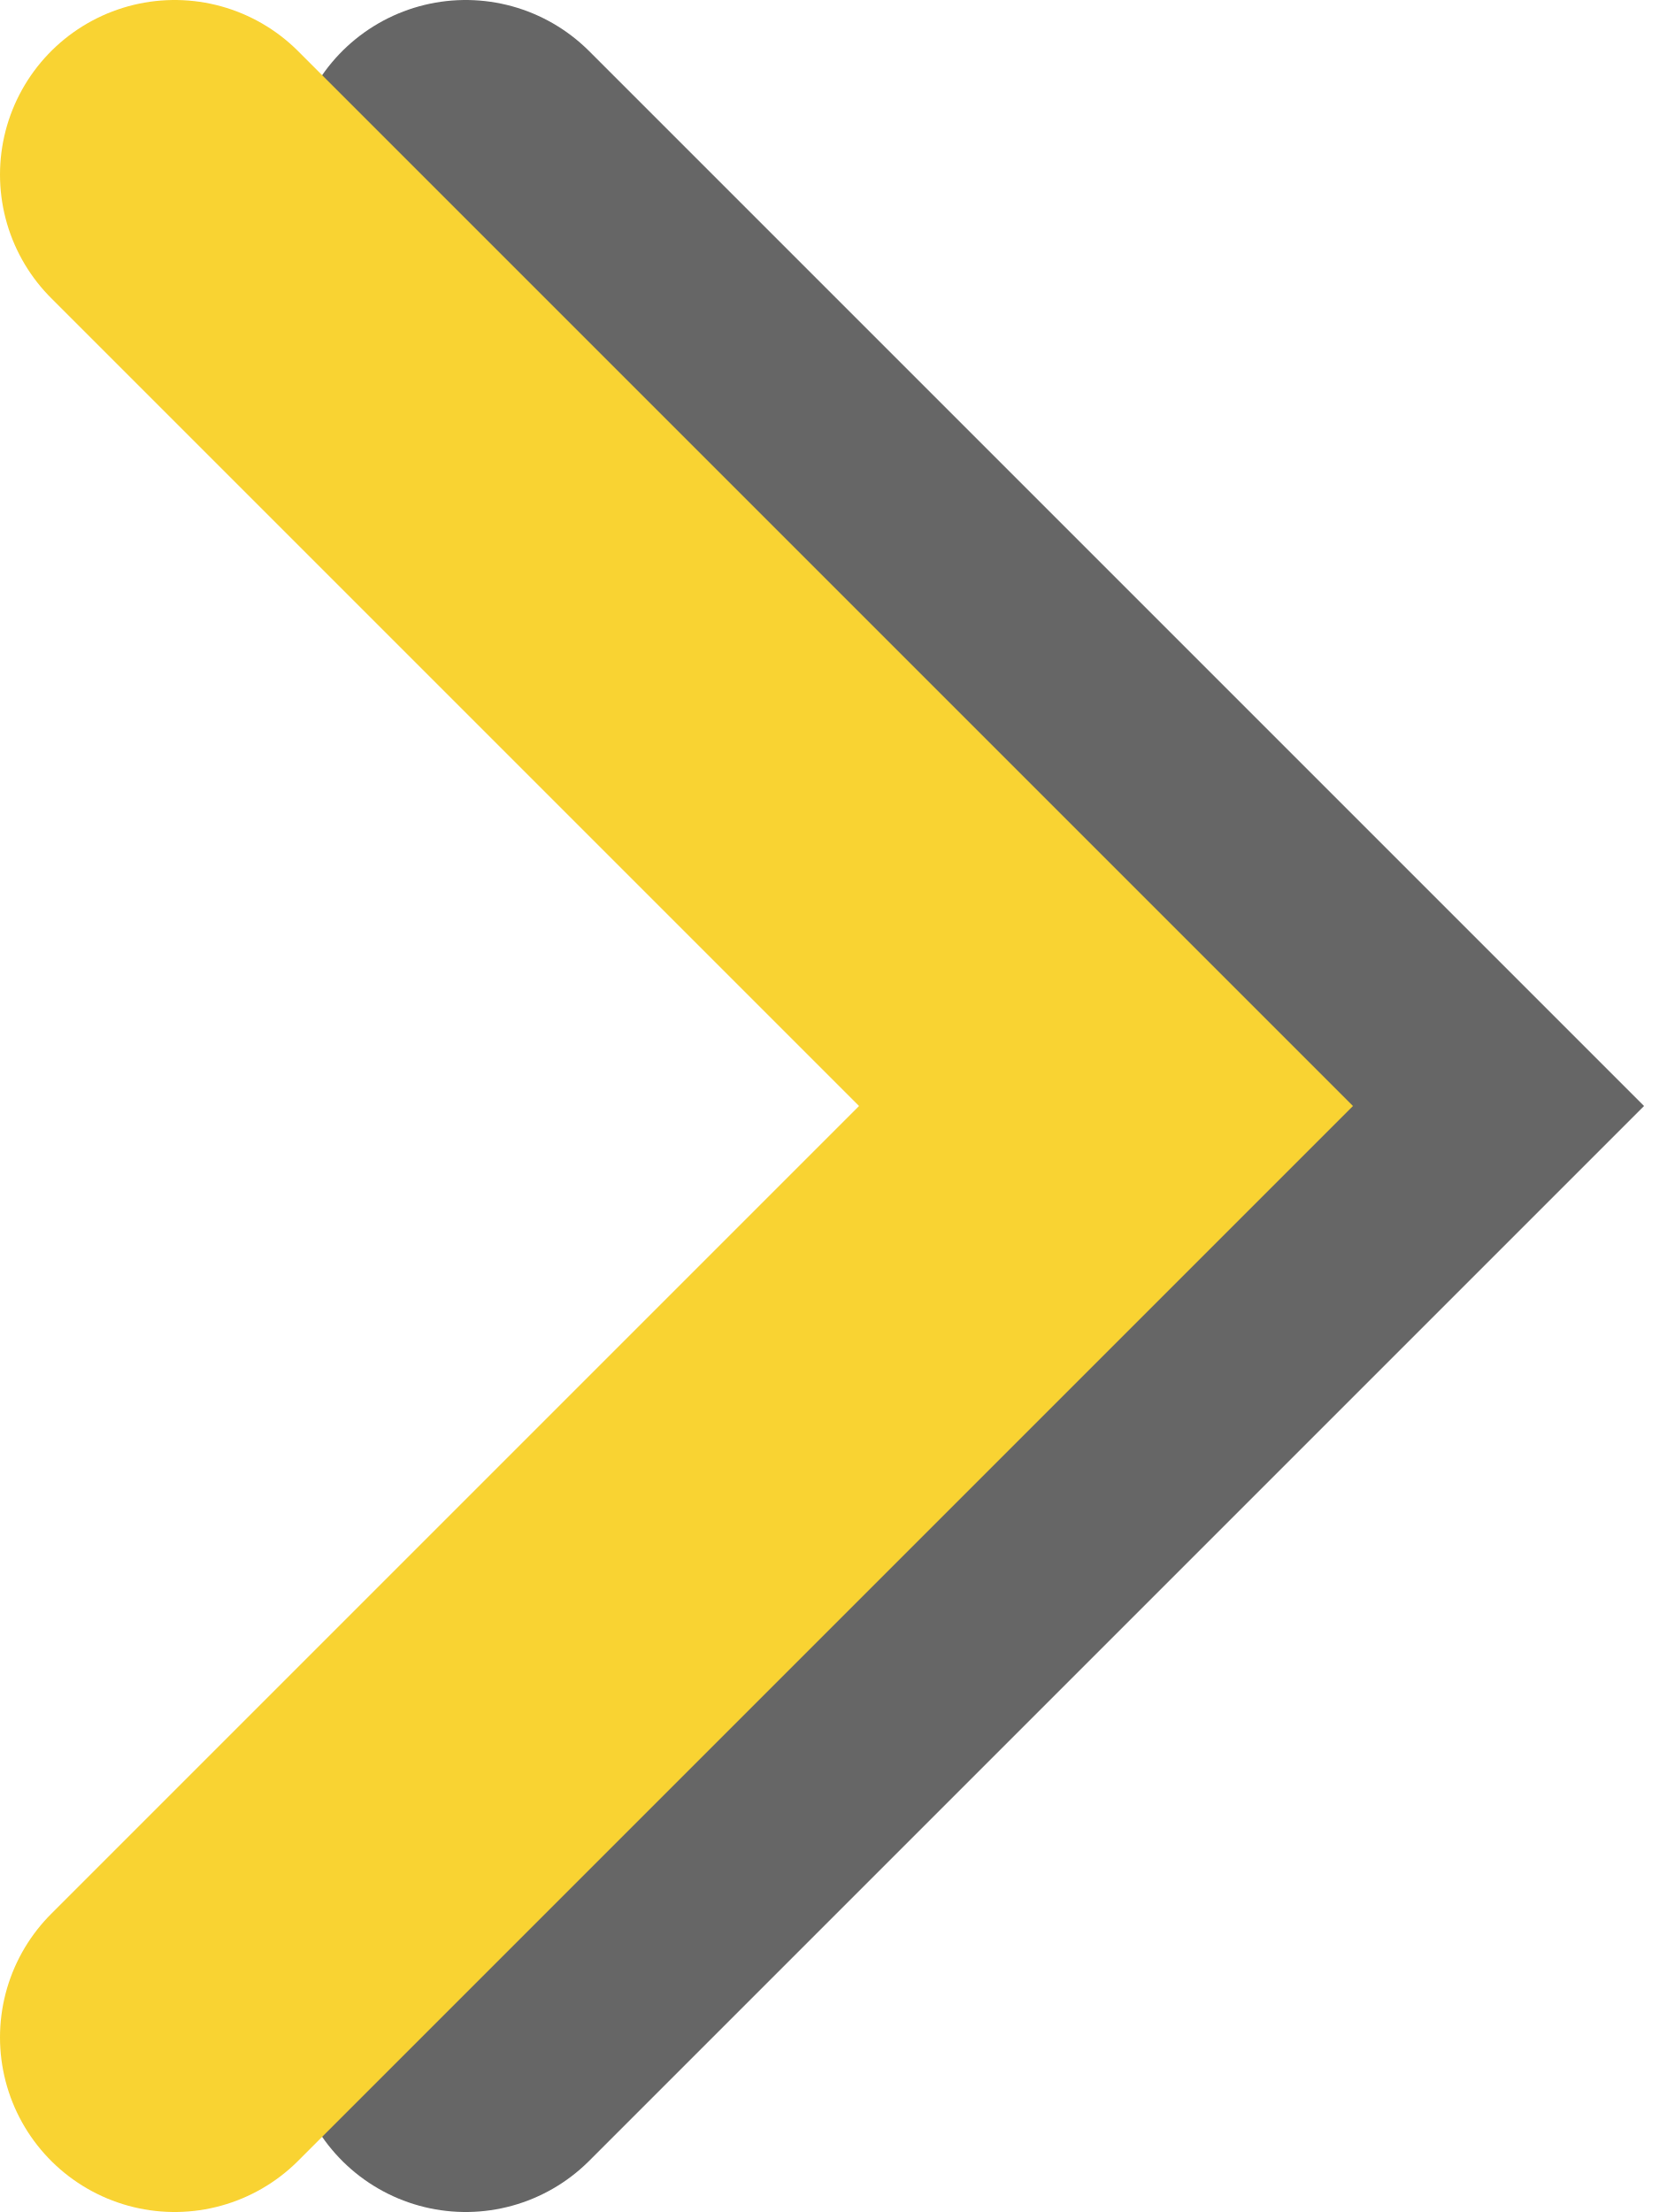
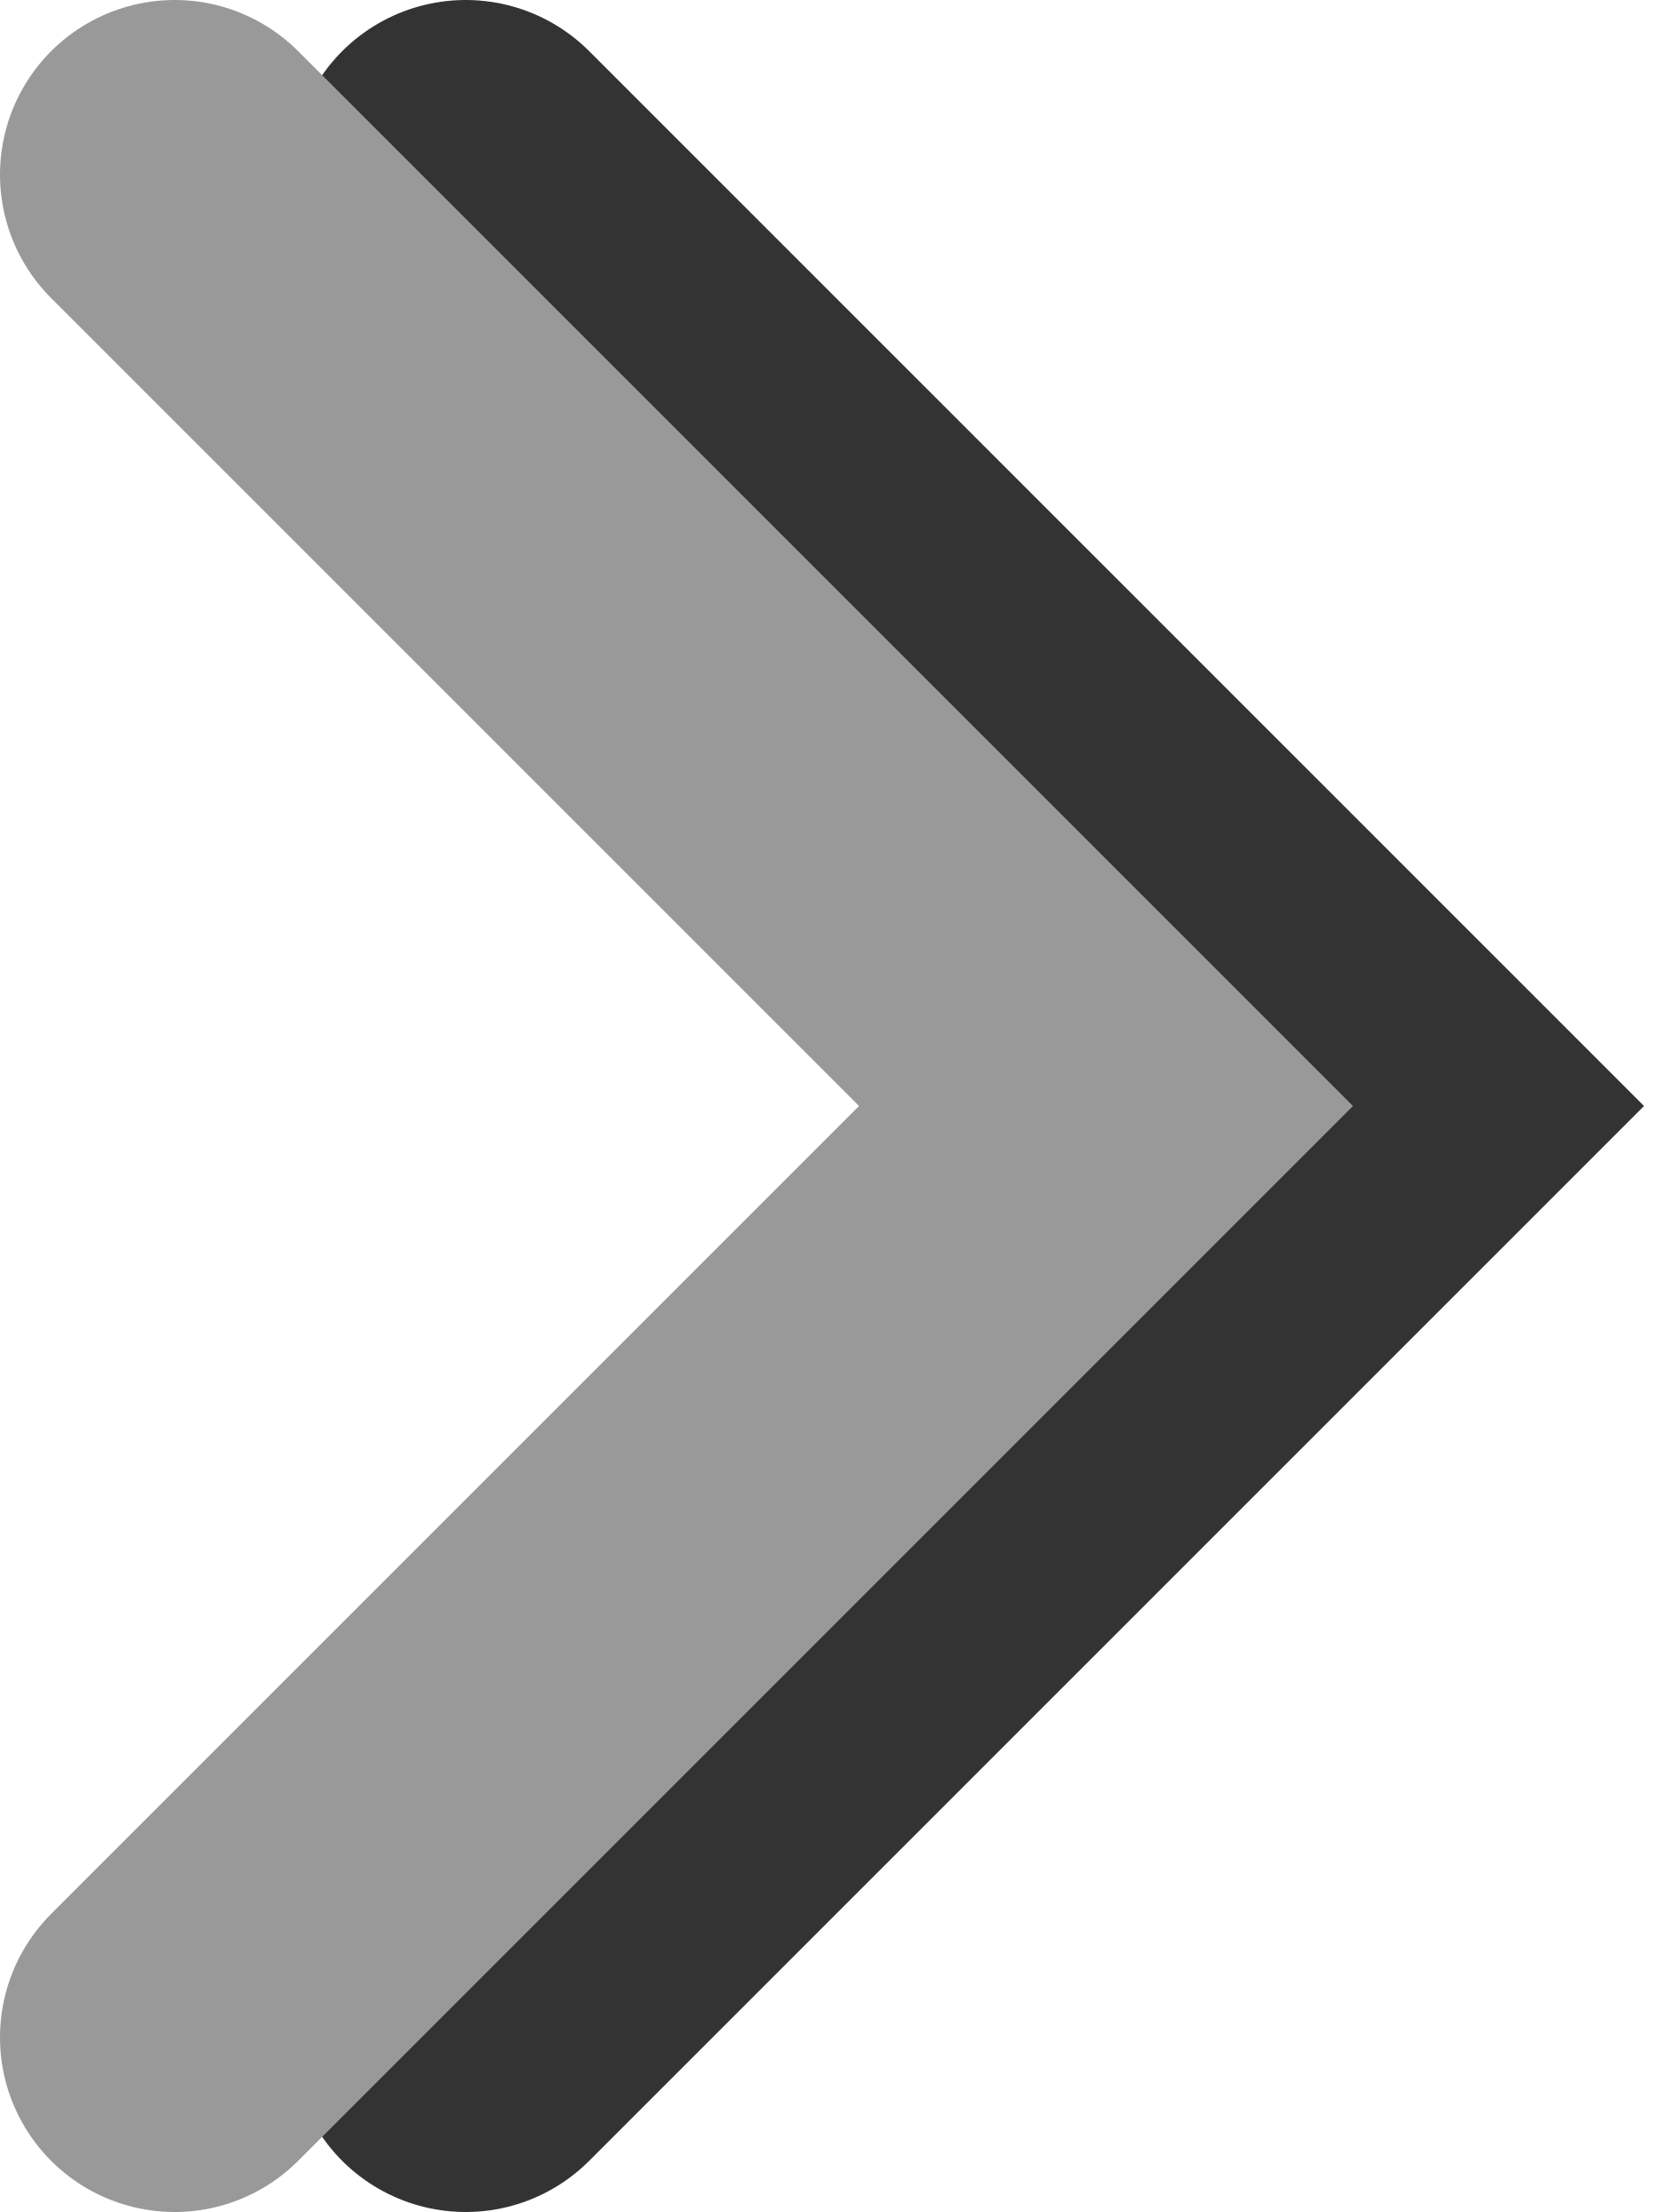
<svg xmlns="http://www.w3.org/2000/svg" width="57" height="76" viewBox="0 0 57 76" fill="none">
-   <path d="M16 70L48 38L16 6" stroke="#666666" stroke-width="12" stroke-linecap="round" />
-   <path d="M6 70L38 38L6 6" stroke="#F9D332" stroke-width="12" stroke-linecap="round" />
+   <path d="M16 70L48 38L16 6" stroke="#333" stroke-width="12" stroke-linecap="round" />
+   <path d="M6 70L38 38L6 6" stroke="#999" stroke-width="12" stroke-linecap="round" />
</svg>
